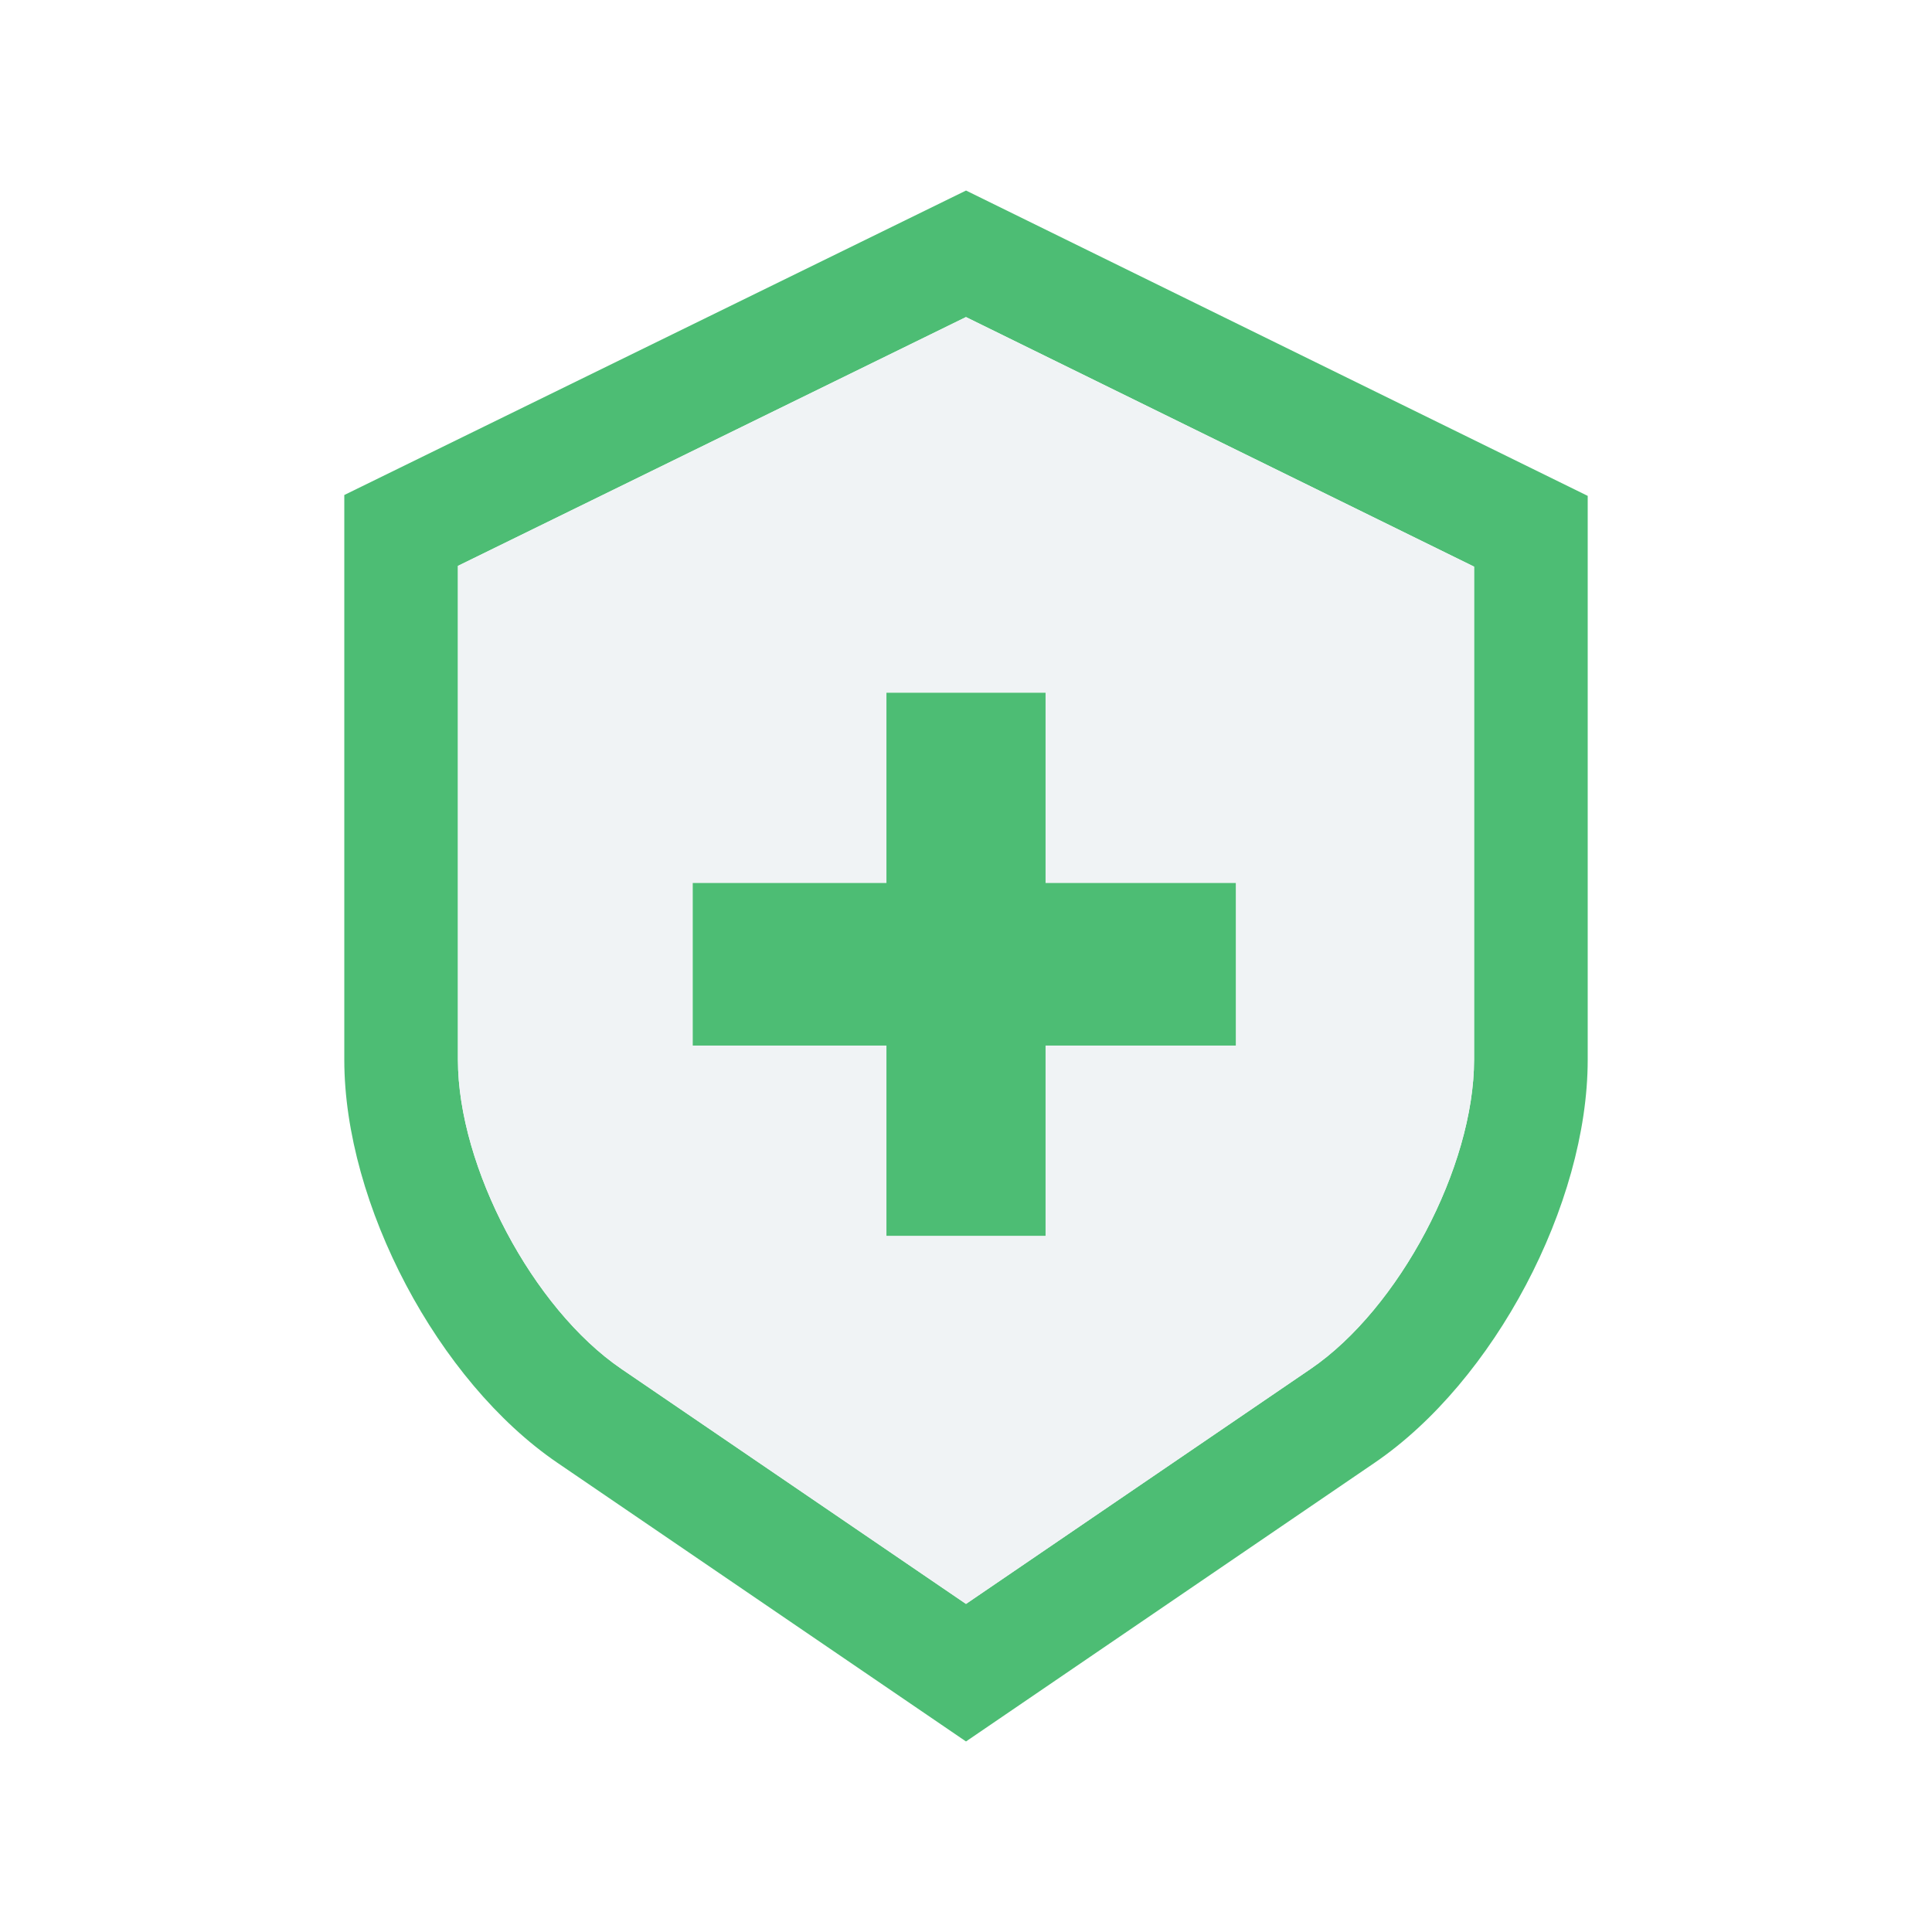
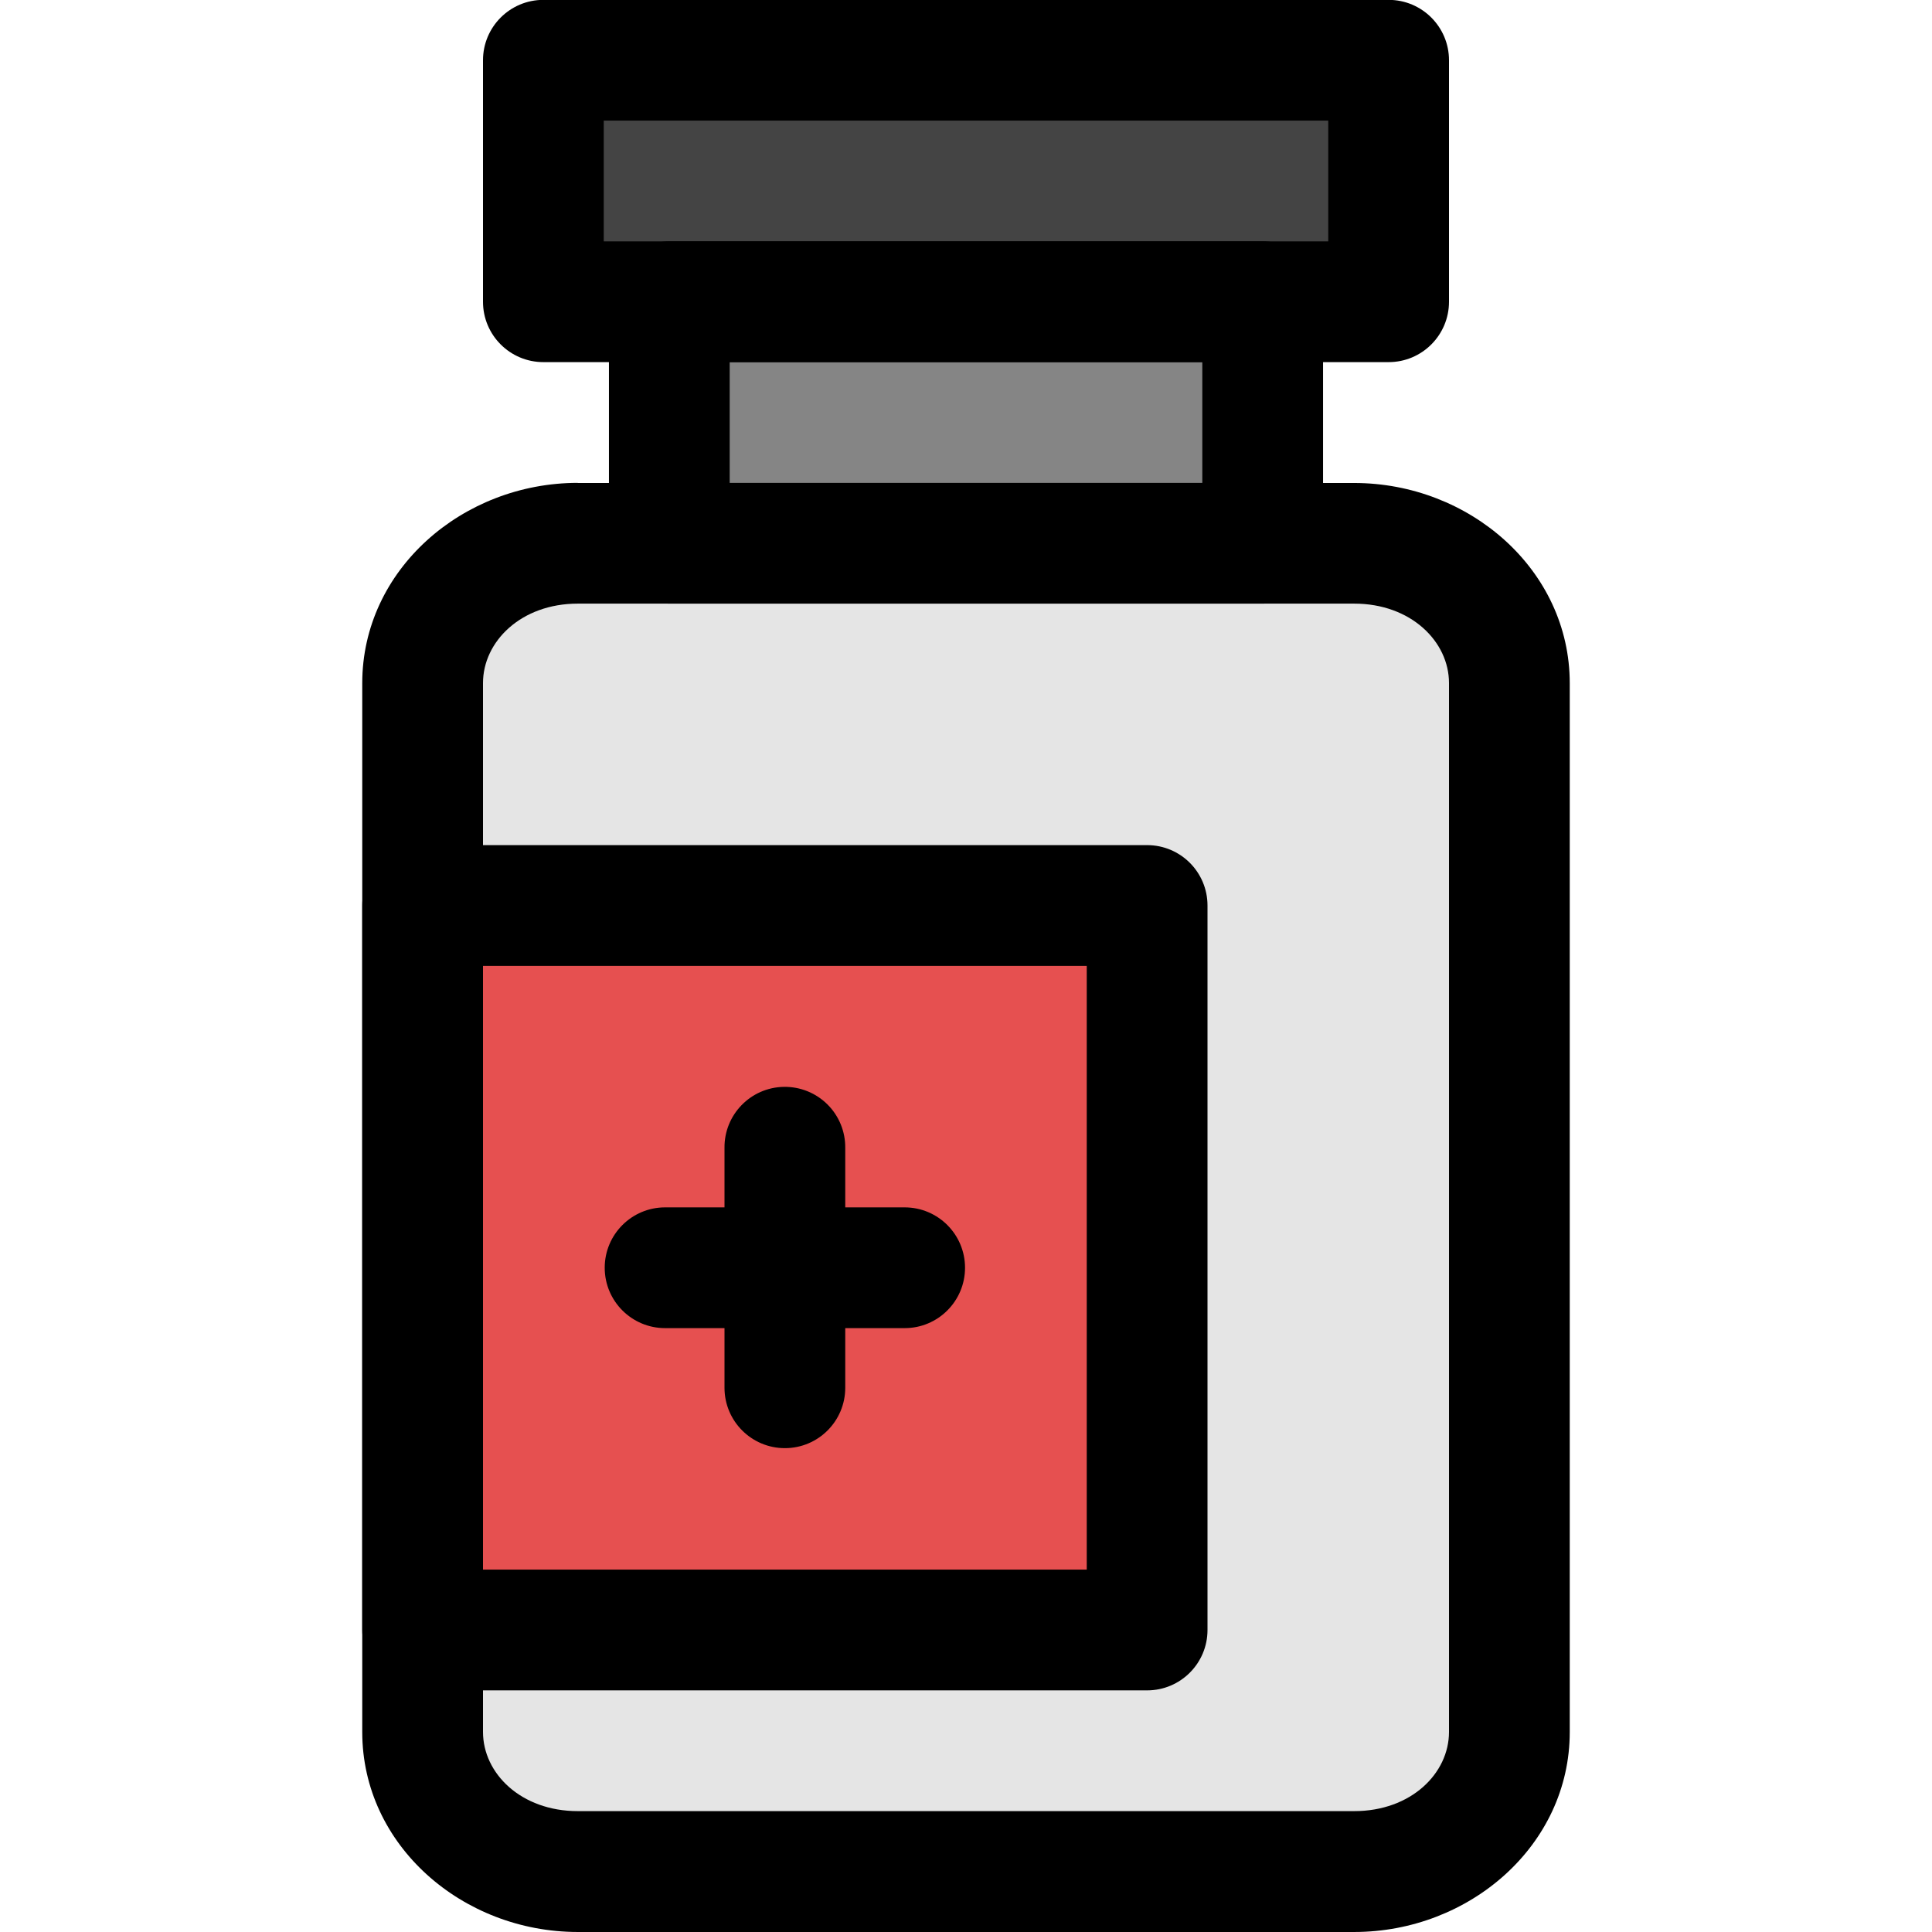
- <svg xmlns="http://www.w3.org/2000/svg" id="SvgjsSvg1001" width="288" height="288" version="1.1">
-   <defs id="SvgjsDefs1002" />
-   <g id="SvgjsG1008" transform="matrix(0.9167,0,0,0.9167,11.9952,11.9952)">
-     <svg data-name="Layer 1" viewBox="0 0 512 512" width="288" height="288">
-       <path fill="#4dbd74" d="M435.73,120.09V283.11c0,41.78-27.06,92.96-61.61,116.51L256,480.18,137.88,399.62c-34.55-23.55-61.61-74.73-61.61-116.51V119.84L256.01,31.82ZM402.88,283.11V140.55L255.99,68.4,109.12,140.33V283.11c0,30.98,21.64,71.91,47.26,89.37L256,440.42l99.62-67.93C381.24,355.02,402.88,314.09,402.88,283.11Z" class="colorfedb41 svgShape" />
-       <path fill="#f0f3f5" d="M402.88,140.55V283.11c0,30.98-21.64,71.91-47.26,89.38L256,440.42l-99.62-67.94c-25.62-17.46-47.26-58.39-47.26-89.37V140.33L255.99,68.4ZM334,279V232H279V177H233v55H177v47h56v55h46V279Z" class="color00efd1 svgShape" />
-       <polygon fill="#4dbd74" points="334 232 334 279 279 279 279 334 233 334 233 279 177 279 177 232 233 232 233 177 279 177 279 232 334 232" class="color00acea svgShape" />
-     </svg>
+ <svg xmlns="http://www.w3.org/2000/svg" width="16" height="16" viewBox="0 0 16 16" id="svg5604" version="1.1">
+   <defs id="defs5606" />
+   <g id="layer1" transform="translate(0,-1036.362)">
+     <g id="g8030">
+       <path id="rect7166" d="m 5.543,1038.862 4.914,0 0,2 -4.914,0 z" style="opacity:1;fill:#858585;fill-opacity:1;stroke:none;stroke-width:0.265;stroke-linecap:round;stroke-linejoin:round;stroke-opacity:1" />
+       <path id="rect7168" d="m 4.5,1036.862 7,0 0,2 -7,0 z" style="opacity:1;fill:#444444;fill-opacity:1;stroke:none;stroke-width:0.265;stroke-linecap:round;stroke-linejoin:round;stroke-opacity:1" />
+       <path id="rect7161" d="m 4.786,1040.862 6.429,0 c 0.712,0 1.286,0.516 1.286,1.158 l 0,8.684 c 0,0.641 -0.573,1.158 -1.286,1.158 l -6.429,0 c -0.712,0 -1.286,-0.516 -1.286,-1.158 l 0,-8.684 c 0,-0.641 0.573,-1.158 1.286,-1.158 z" style="opacity:1;fill:#e5e5e5;fill-opacity:1;stroke:none;stroke-width:0.265;stroke-linecap:round;stroke-linejoin:round;stroke-opacity:1" />
+       <path id="rect5591" d="m 5.543,1038.361 a 0.5,0.5 0 0 0 -0.5,0.5 l 0,2 a 0.5,0.5 0 0 0 0.5,0.5 l 4.914,0 a 0.5,0.5 0 0 0 0.5,-0.5 l 0,-2 a 0.5,0.5 0 0 0 -0.5,-0.5 l -4.914,0 z m 0.5,1 3.914,0 0,1 -3.914,0 0,-1 z" style="color:#000000;font-style:normal;font-variant:normal;font-weight:normal;font-stretch:normal;font-size:medium;line-height:normal;font-family:sans-serif;text-indent:0;text-align:start;text-decoration:none;text-decoration-line:none;text-decoration-style:solid;text-decoration-color:#000000;letter-spacing:normal;word-spacing:normal;text-transform:none;direction:ltr;block-progression:tb;writing-mode:lr-tb;baseline-shift:baseline;text-anchor:start;white-space:normal;clip-rule:nonzero;display:inline;overflow:visible;visibility:visible;opacity:1;isolation:auto;mix-blend-mode:normal;color-interpolation:sRGB;color-interpolation-filters:linearRGB;solid-color:#000000;solid-opacity:1;fill:#000000;fill-opacity:1;fill-rule:nonzero;stroke:none;stroke-width:1;stroke-linecap:round;stroke-linejoin:round;stroke-miterlimit:4;stroke-dasharray:none;stroke-dashoffset:0;stroke-opacity:1;color-rendering:auto;image-rendering:auto;shape-rendering:auto;text-rendering:auto;enable-background:accumulate" />
+       <path id="rect7163" d="m 3.5,1043.862 6,0 0,6 -6,0 z" style="opacity:1;fill:#e65050;fill-opacity:1;stroke:none;stroke-width:0.265;stroke-linecap:round;stroke-linejoin:round;stroke-opacity:1" />
+       <path id="rect5593" d="M 4.785,1040.361 C 3.831,1040.361 3,1041.08 3,1042.02 l 0,8.686 c 0,0.939 0.831,1.656 1.785,1.656 l 6.43,0 c 0.954,0 1.785,-0.717 1.785,-1.656 l 0,-8.686 c 0,-0.939 -0.831,-1.658 -1.785,-1.658 l -6.43,0 z m 0,1 6.43,0 c 0.471,0 0.785,0.315 0.785,0.658 l 0,8.686 c 0,0.344 -0.315,0.656 -0.785,0.656 l -6.43,0 C 4.315,1051.361 4,1051.049 4,1050.705 l 0,-8.686 c 0,-0.344 0.315,-0.658 0.785,-0.658 z" style="color:#000000;font-style:normal;font-variant:normal;font-weight:normal;font-stretch:normal;font-size:medium;line-height:normal;font-family:sans-serif;text-indent:0;text-align:start;text-decoration:none;text-decoration-line:none;text-decoration-style:solid;text-decoration-color:#000000;letter-spacing:normal;word-spacing:normal;text-transform:none;direction:ltr;block-progression:tb;writing-mode:lr-tb;baseline-shift:baseline;text-anchor:start;white-space:normal;clip-rule:nonzero;display:inline;overflow:visible;visibility:visible;opacity:1;isolation:auto;mix-blend-mode:normal;color-interpolation:sRGB;color-interpolation-filters:linearRGB;solid-color:#000000;solid-opacity:1;fill:#000000;fill-opacity:1;fill-rule:nonzero;stroke:none;stroke-width:1;stroke-linecap:round;stroke-linejoin:round;stroke-miterlimit:4;stroke-dasharray:none;stroke-dashoffset:0;stroke-opacity:1;color-rendering:auto;image-rendering:auto;shape-rendering:auto;text-rendering:auto;enable-background:accumulate" />
+       <path id="rect5595" d="m 4.5,1036.361 a 0.5,0.5 0 0 0 -0.5,0.5 l 0,2 a 0.5,0.5 0 0 0 0.5,0.5 l 7,0 a 0.5,0.5 0 0 0 0.5,-0.5 l 0,-2 a 0.5,0.5 0 0 0 -0.5,-0.5 l -7,0 z m 0.5,1 6,0 0,1 -6,0 0,-1 z" style="color:#000000;font-style:normal;font-variant:normal;font-weight:normal;font-stretch:normal;font-size:medium;line-height:normal;font-family:sans-serif;text-indent:0;text-align:start;text-decoration:none;text-decoration-line:none;text-decoration-style:solid;text-decoration-color:#000000;letter-spacing:normal;word-spacing:normal;text-transform:none;direction:ltr;block-progression:tb;writing-mode:lr-tb;baseline-shift:baseline;text-anchor:start;white-space:normal;clip-rule:nonzero;display:inline;overflow:visible;visibility:visible;opacity:1;isolation:auto;mix-blend-mode:normal;color-interpolation:sRGB;color-interpolation-filters:linearRGB;solid-color:#000000;solid-opacity:1;fill:#000000;fill-opacity:1;fill-rule:nonzero;stroke:none;stroke-width:1;stroke-linecap:round;stroke-linejoin:round;stroke-miterlimit:4;stroke-dasharray:none;stroke-dashoffset:0;stroke-opacity:1;color-rendering:auto;image-rendering:auto;shape-rendering:auto;text-rendering:auto;enable-background:accumulate" />
+       <path id="rect5597" d="m 3.5,1043.361 a 0.5,0.5 0 0 0 -0.5,0.5 l 0,6 a 0.5,0.5 0 0 0 0.5,0.5 l 6,0 a 0.5,0.5 0 0 0 0.5,-0.5 l 0,-6 a 0.5,0.5 0 0 0 -0.5,-0.5 l -6,0 z m 0.5,1 5,0 0,5 -5,0 0,-5 z" style="color:#000000;font-style:normal;font-variant:normal;font-weight:normal;font-stretch:normal;font-size:medium;line-height:normal;font-family:sans-serif;text-indent:0;text-align:start;text-decoration:none;text-decoration-line:none;text-decoration-style:solid;text-decoration-color:#000000;letter-spacing:normal;word-spacing:normal;text-transform:none;direction:ltr;block-progression:tb;writing-mode:lr-tb;baseline-shift:baseline;text-anchor:start;white-space:normal;clip-rule:nonzero;display:inline;overflow:visible;visibility:visible;opacity:1;isolation:auto;mix-blend-mode:normal;color-interpolation:sRGB;color-interpolation-filters:linearRGB;solid-color:#000000;solid-opacity:1;fill:#000000;fill-opacity:1;fill-rule:nonzero;stroke:none;stroke-width:1;stroke-linecap:round;stroke-linejoin:round;stroke-miterlimit:4;stroke-dasharray:none;stroke-dashoffset:0;stroke-opacity:1;color-rendering:auto;image-rendering:auto;shape-rendering:auto;text-rendering:auto;enable-background:accumulate" />
+       <path id="path5599" d="M 6.492,1045.363 A 0.5,0.5 0 0 0 6,1045.869 l 0,1.986 a 0.5,0.5 0 1 0 1,0 l 0,-1.986 a 0.5,0.5 0 0 0 -0.508,-0.506 z" style="color:#000000;font-style:normal;font-variant:normal;font-weight:normal;font-stretch:normal;font-size:medium;line-height:normal;font-family:sans-serif;text-indent:0;text-align:start;text-decoration:none;text-decoration-line:none;text-decoration-style:solid;text-decoration-color:#000000;letter-spacing:normal;word-spacing:normal;text-transform:none;direction:ltr;block-progression:tb;writing-mode:lr-tb;baseline-shift:baseline;text-anchor:start;white-space:normal;clip-rule:nonzero;display:inline;overflow:visible;visibility:visible;opacity:1;isolation:auto;mix-blend-mode:normal;color-interpolation:sRGB;color-interpolation-filters:linearRGB;solid-color:#000000;solid-opacity:1;fill:#000000;fill-opacity:1;fill-rule:evenodd;stroke:none;stroke-width:1px;stroke-linecap:round;stroke-linejoin:round;stroke-miterlimit:4;stroke-dasharray:none;stroke-dashoffset:0;stroke-opacity:1;color-rendering:auto;image-rendering:auto;shape-rendering:auto;text-rendering:auto;enable-background:accumulate" />
+       <path id="path5601" d="m 5.508,1046.361 a 0.5,0.5 0 1 0 0,1 l 1.984,0 a 0.5,0.5 0 1 0 0,-1 l -1.984,0 z" style="color:#000000;font-style:normal;font-variant:normal;font-weight:normal;font-stretch:normal;font-size:medium;line-height:normal;font-family:sans-serif;text-indent:0;text-align:start;text-decoration:none;text-decoration-line:none;text-decoration-style:solid;text-decoration-color:#000000;letter-spacing:normal;word-spacing:normal;text-transform:none;direction:ltr;block-progression:tb;writing-mode:lr-tb;baseline-shift:baseline;text-anchor:start;white-space:normal;clip-rule:nonzero;display:inline;overflow:visible;visibility:visible;opacity:1;isolation:auto;mix-blend-mode:normal;color-interpolation:sRGB;color-interpolation-filters:linearRGB;solid-color:#000000;solid-opacity:1;fill:#000000;fill-opacity:1;fill-rule:evenodd;stroke:none;stroke-width:1px;stroke-linecap:round;stroke-linejoin:round;stroke-miterlimit:4;stroke-dasharray:none;stroke-dashoffset:0;stroke-opacity:1;color-rendering:auto;image-rendering:auto;shape-rendering:auto;text-rendering:auto;enable-background:accumulate" />
+     </g>
  </g>
</svg>
